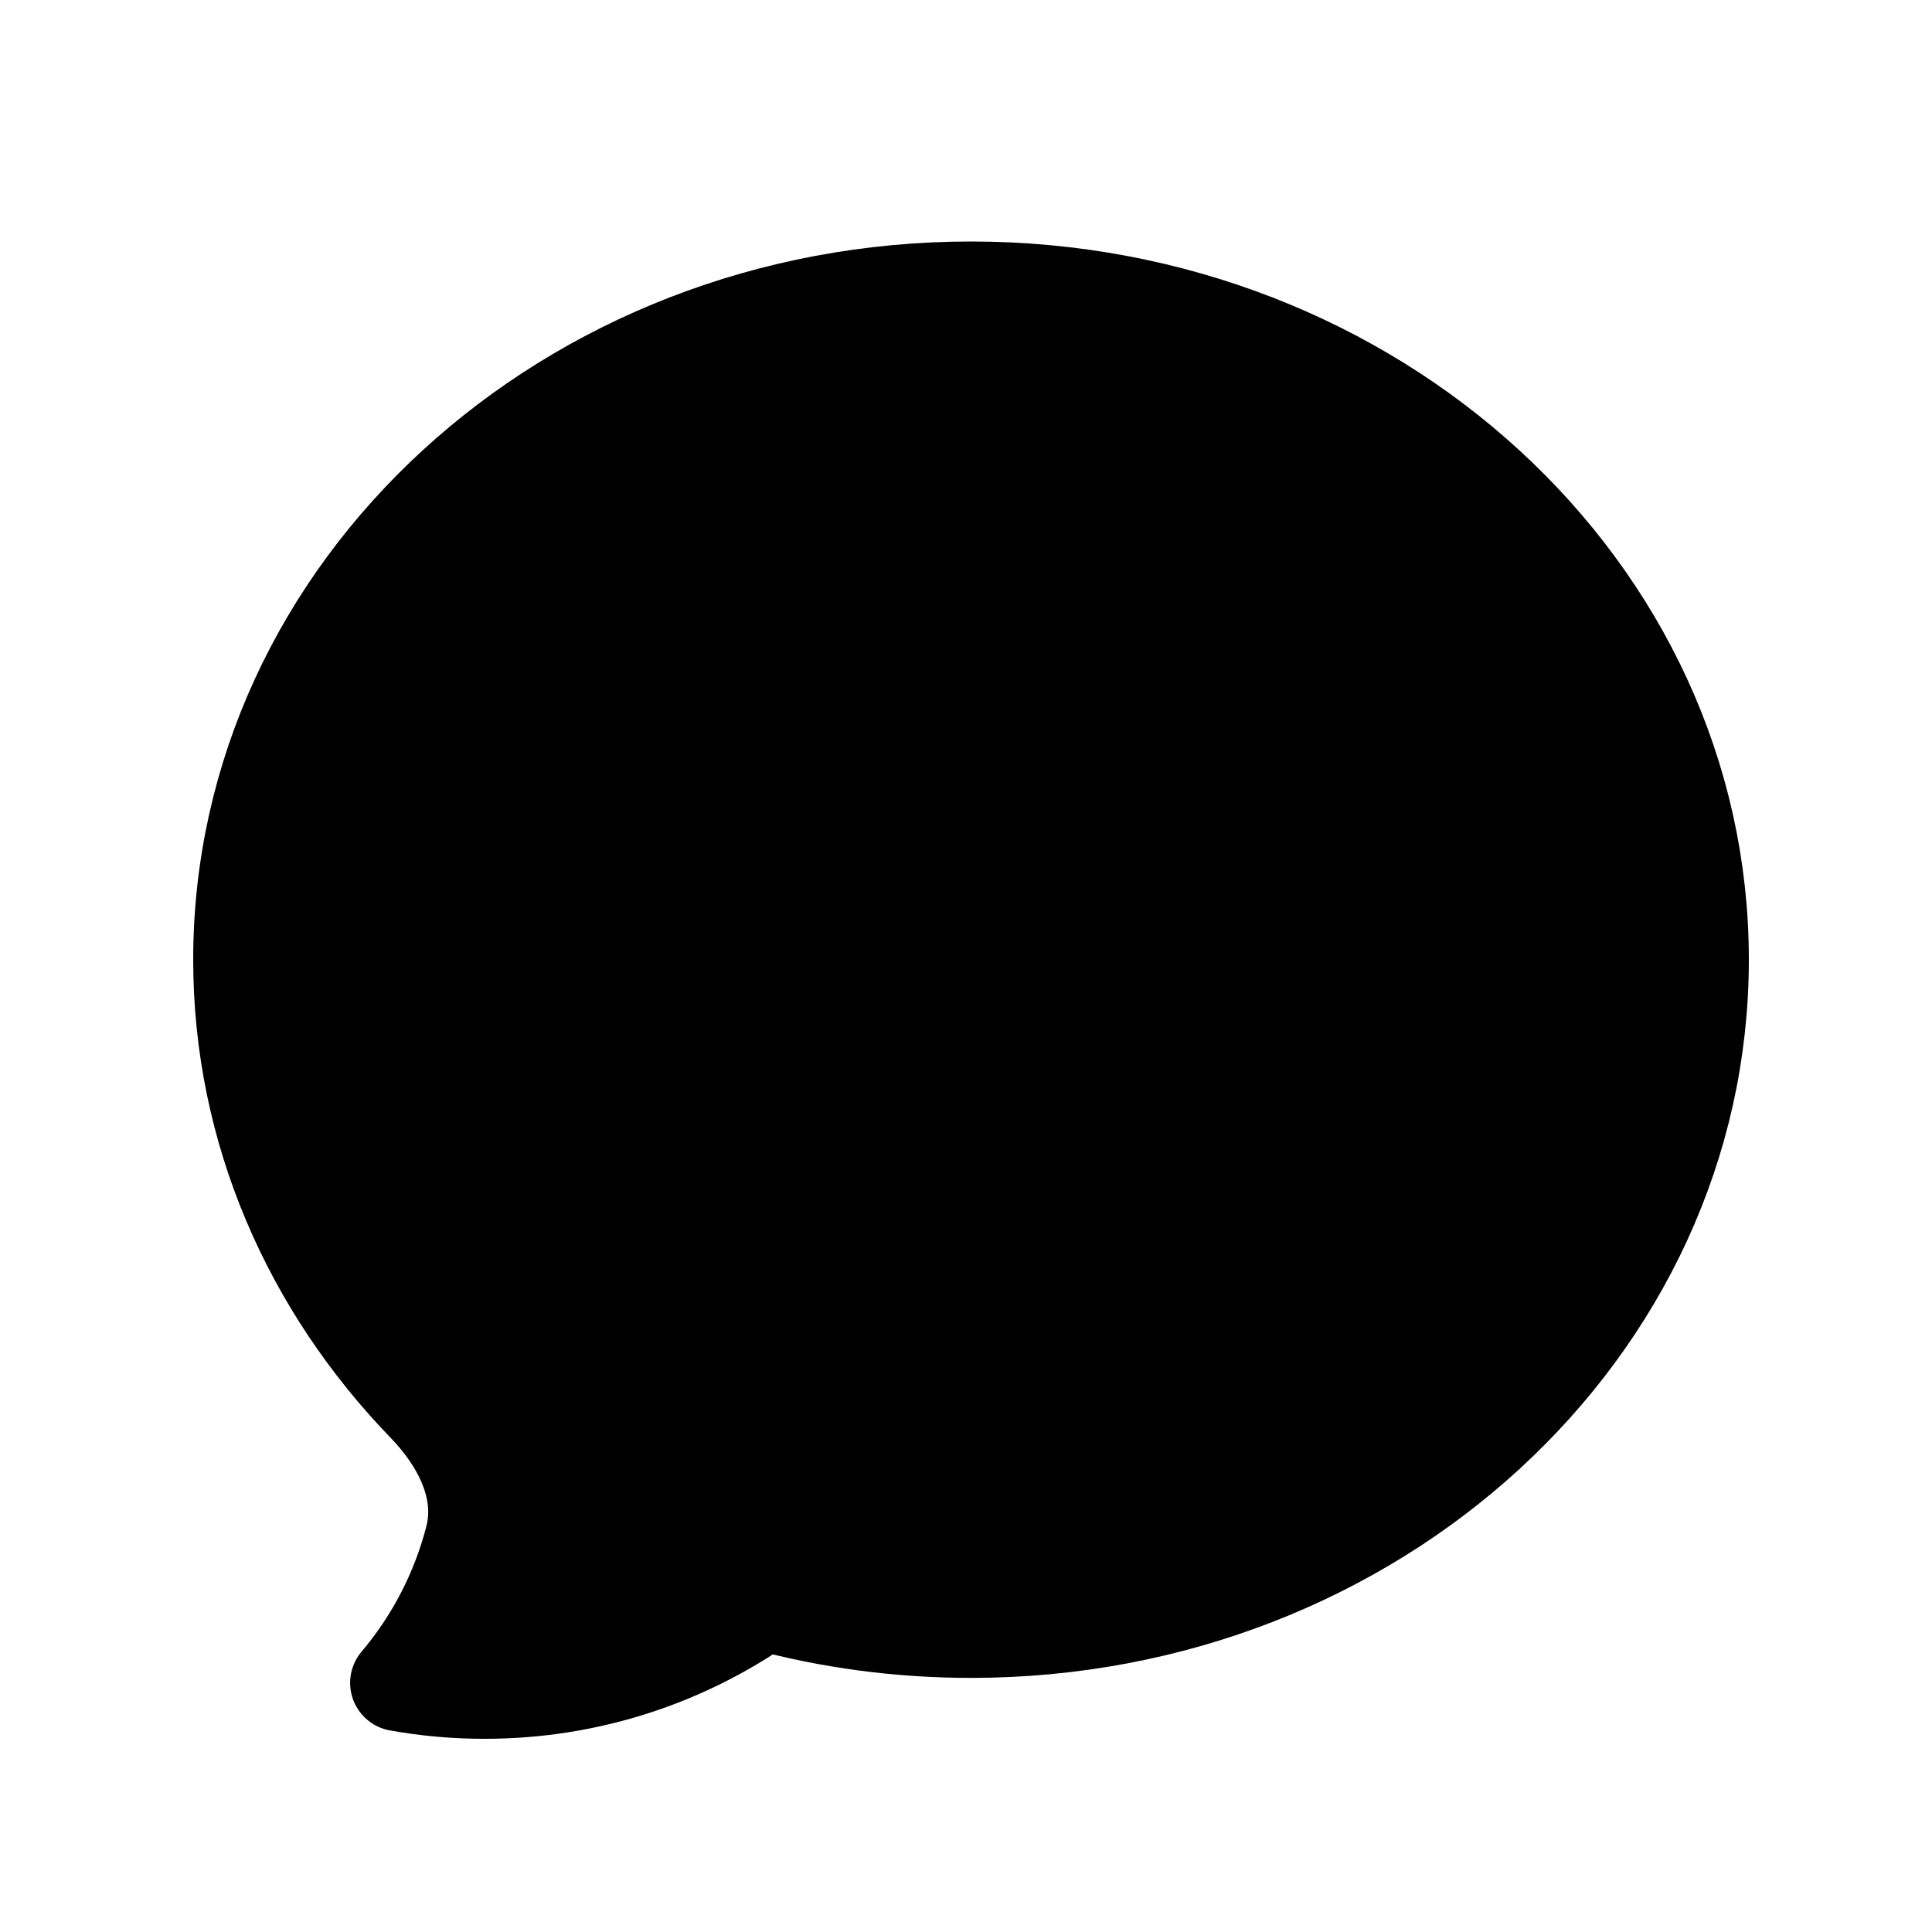
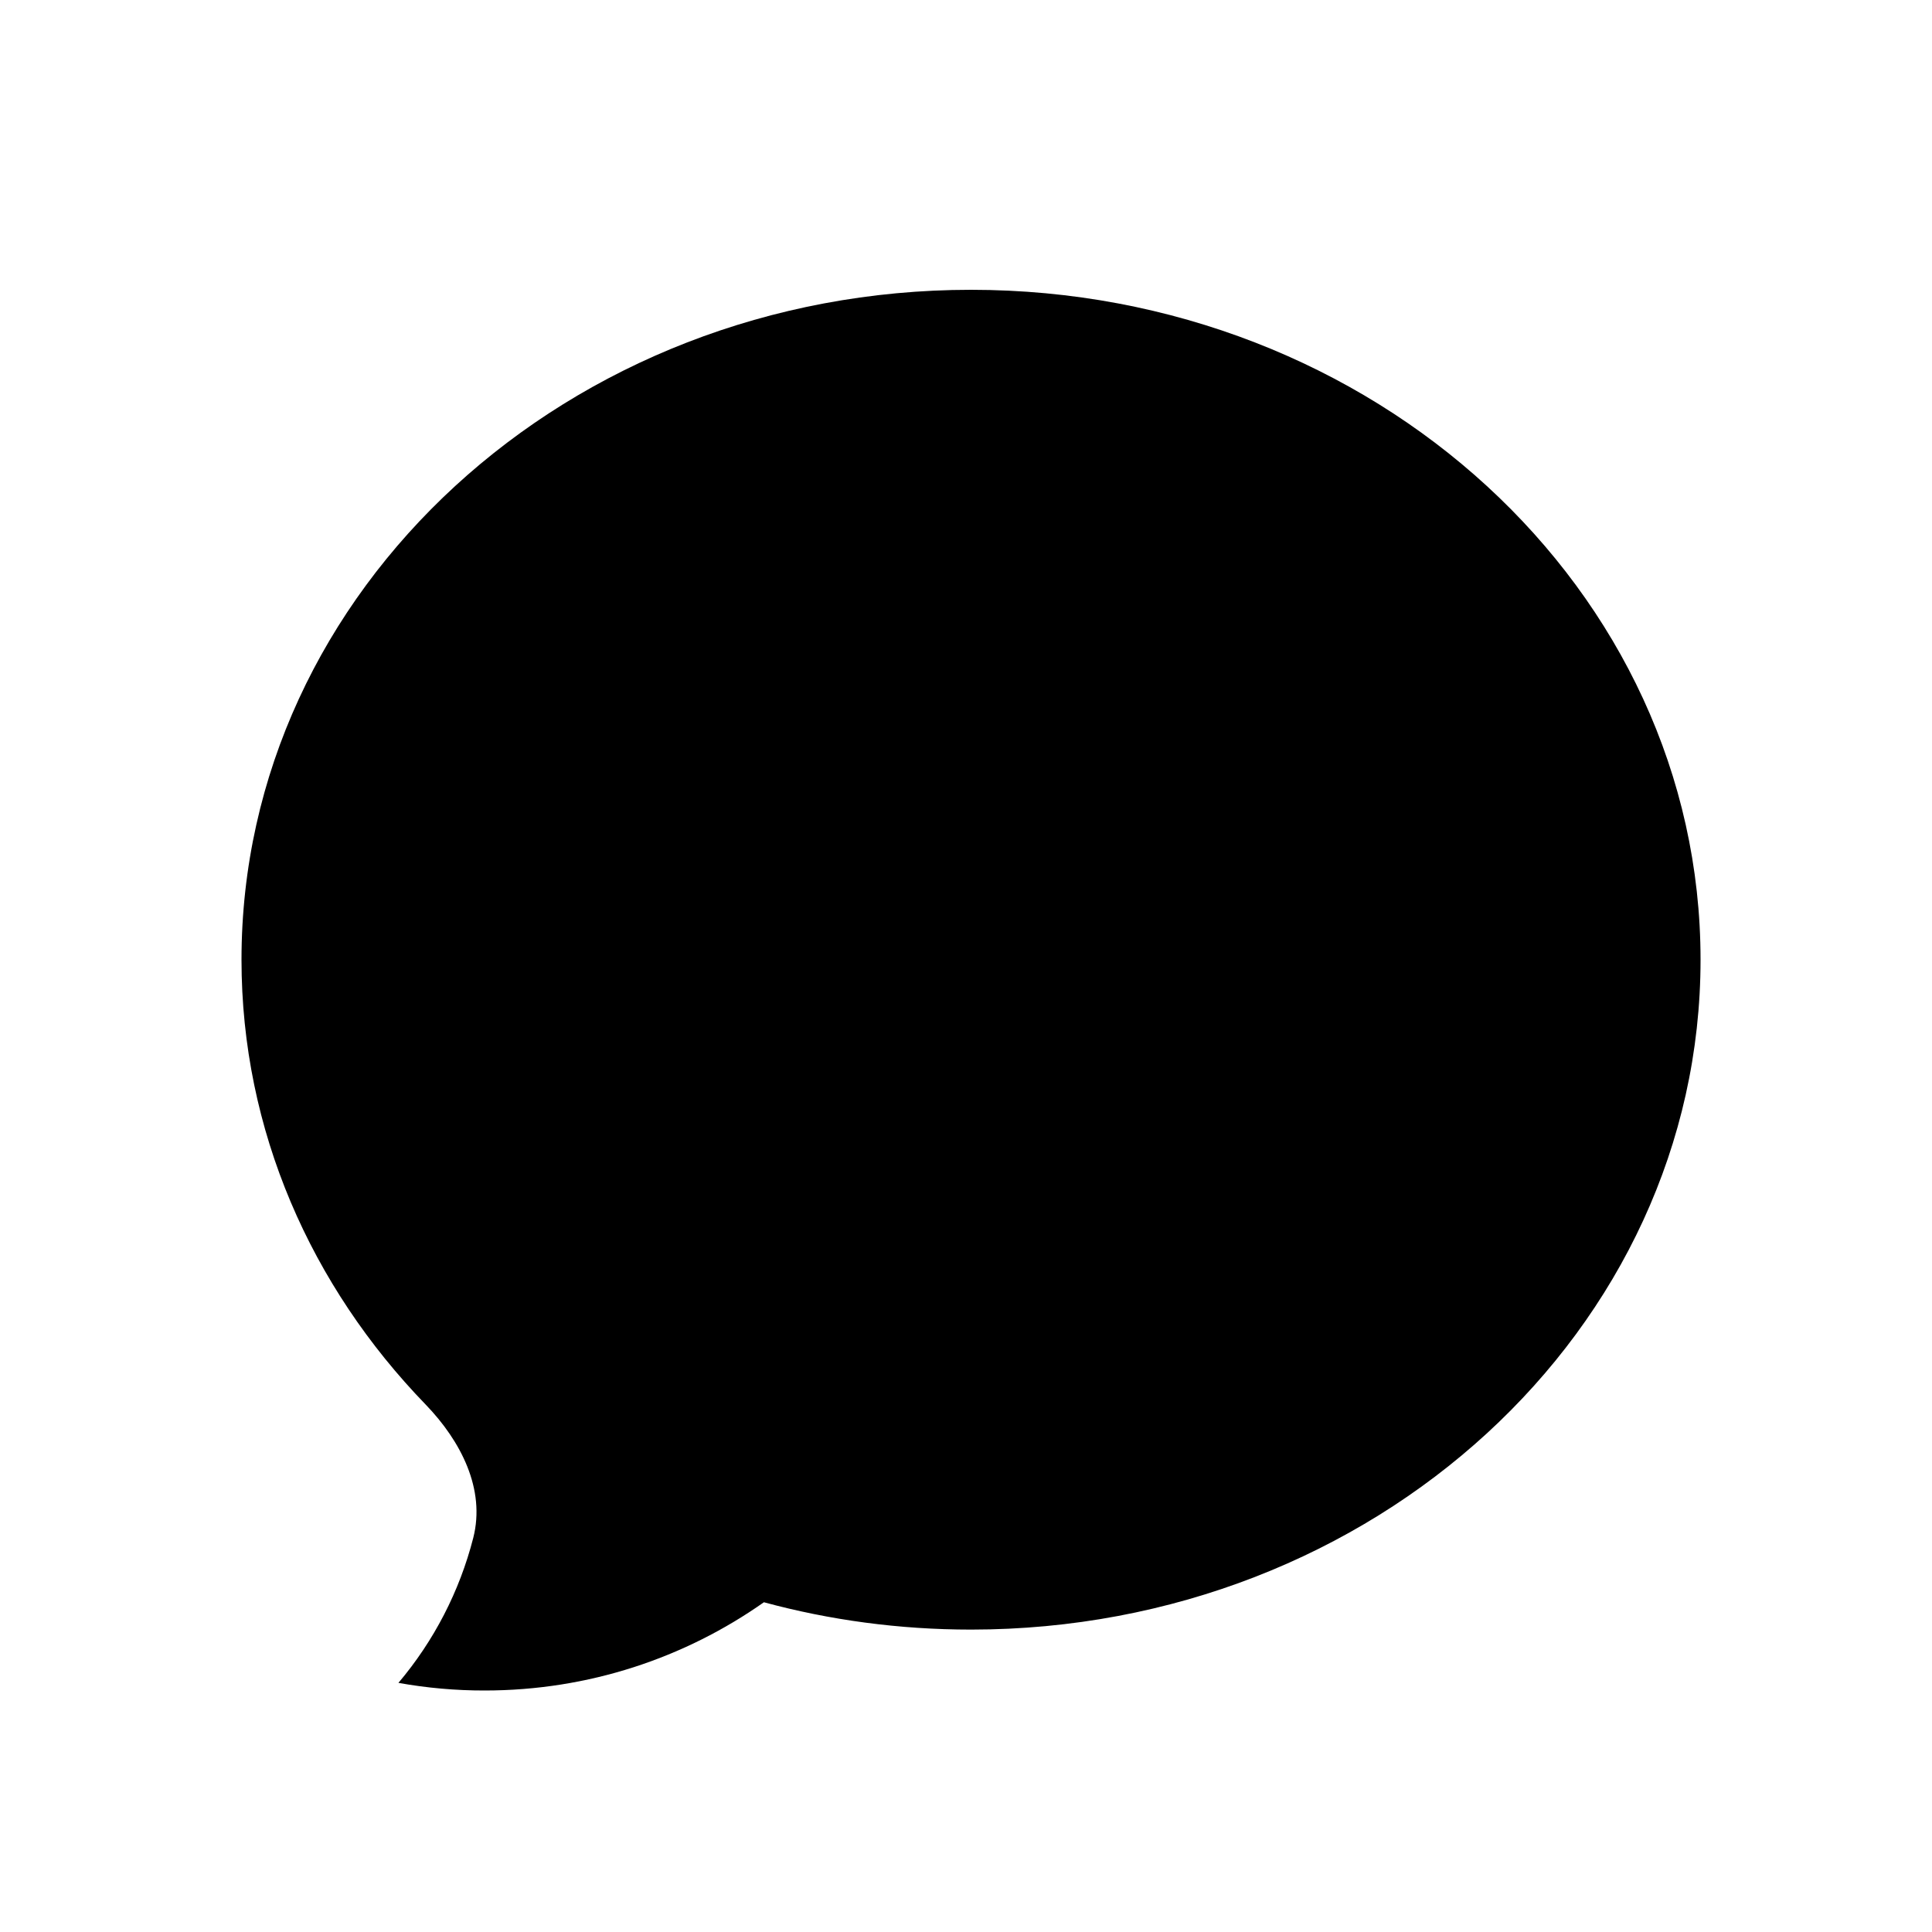
- <svg xmlns="http://www.w3.org/2000/svg" width="40" height="40" viewBox="0 0 40 40" fill="currentColor" stroke="currentColor">
-   <path d="M20.104 33.739C28.445 33.739 35.208 27.529 35.208 19.87C35.208 12.21 28.445 6 20.104 6C11.763 6 5 12.21 5 19.87C5 23.407 6.442 26.633 8.815 29.082C9.54 29.834 10.056 30.831 9.798 31.841C9.515 32.946 8.985 33.972 8.249 34.842C8.838 34.948 9.436 35.001 10.035 35C12.186 35 14.18 34.324 15.816 33.173C17.176 33.542 18.616 33.739 20.104 33.739Z" fill="currentColor" stroke="currentColor" stroke-width="2" stroke-linecap="round" stroke-linejoin="round" />
+ <svg xmlns="http://www.w3.org/2000/svg" viewBox="0 0 40 40">
+   <path d="M20.104 33.739C28.445 33.739 35.208 27.529 35.208 19.87C35.208 12.21 28.445 6 20.104 6C11.763 6 5 12.21 5 19.87C5 23.407 6.442 26.633 8.815 29.082C9.54 29.834 10.056 30.831 9.798 31.841C9.515 32.946 8.985 33.972 8.249 34.842C8.838 34.948 9.436 35.001 10.035 35C12.186 35 14.18 34.324 15.816 33.173C17.176 33.542 18.616 33.739 20.104 33.739Z" stroke-width="2" stroke-linecap="round" stroke-linejoin="round" />
</svg>
